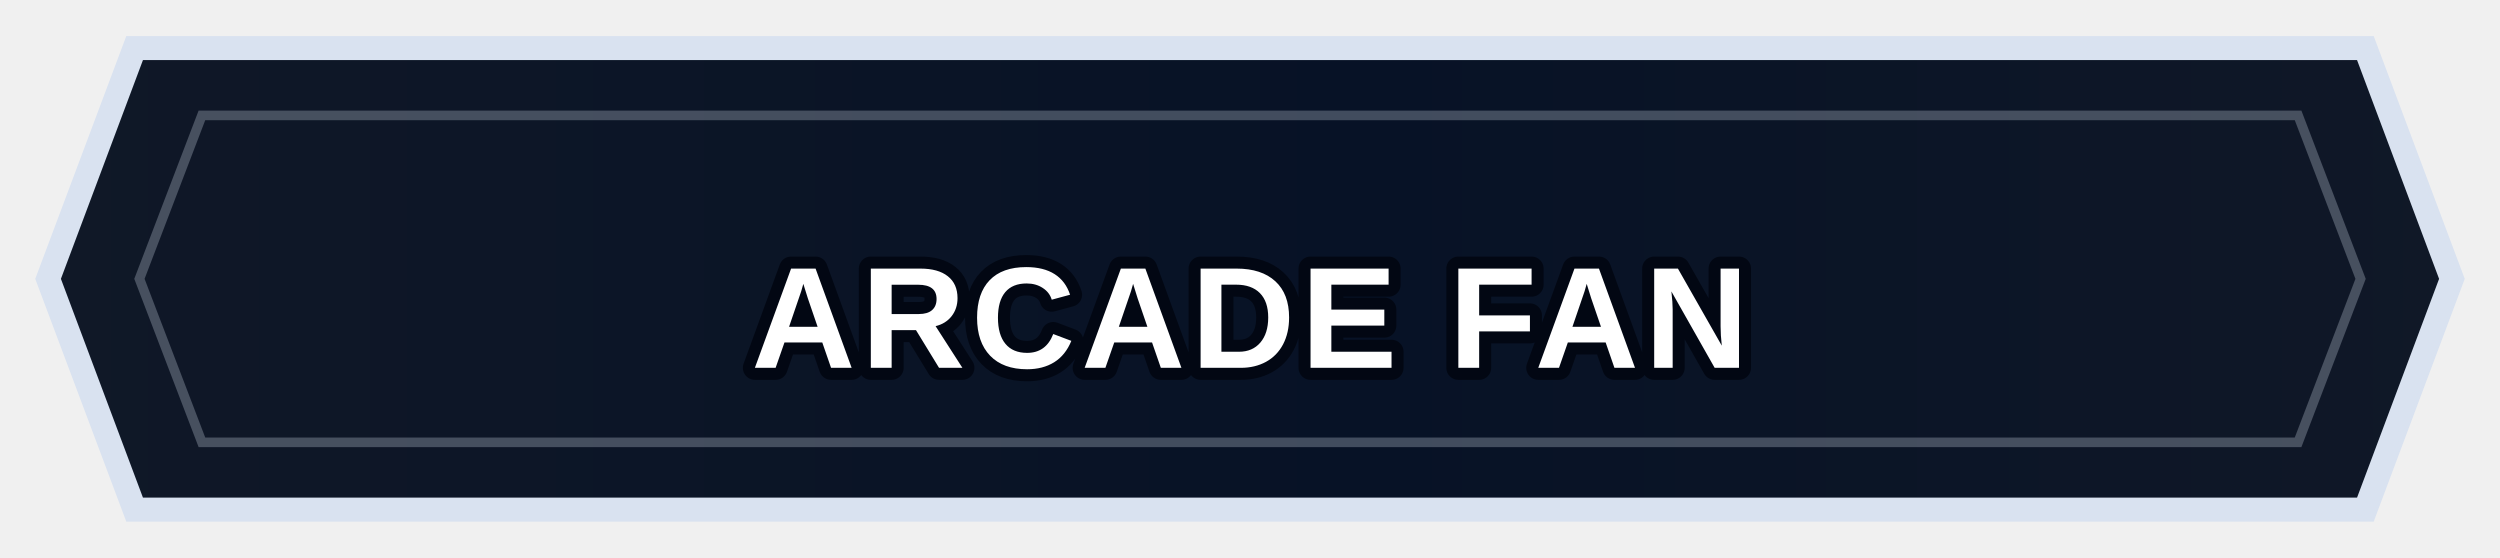
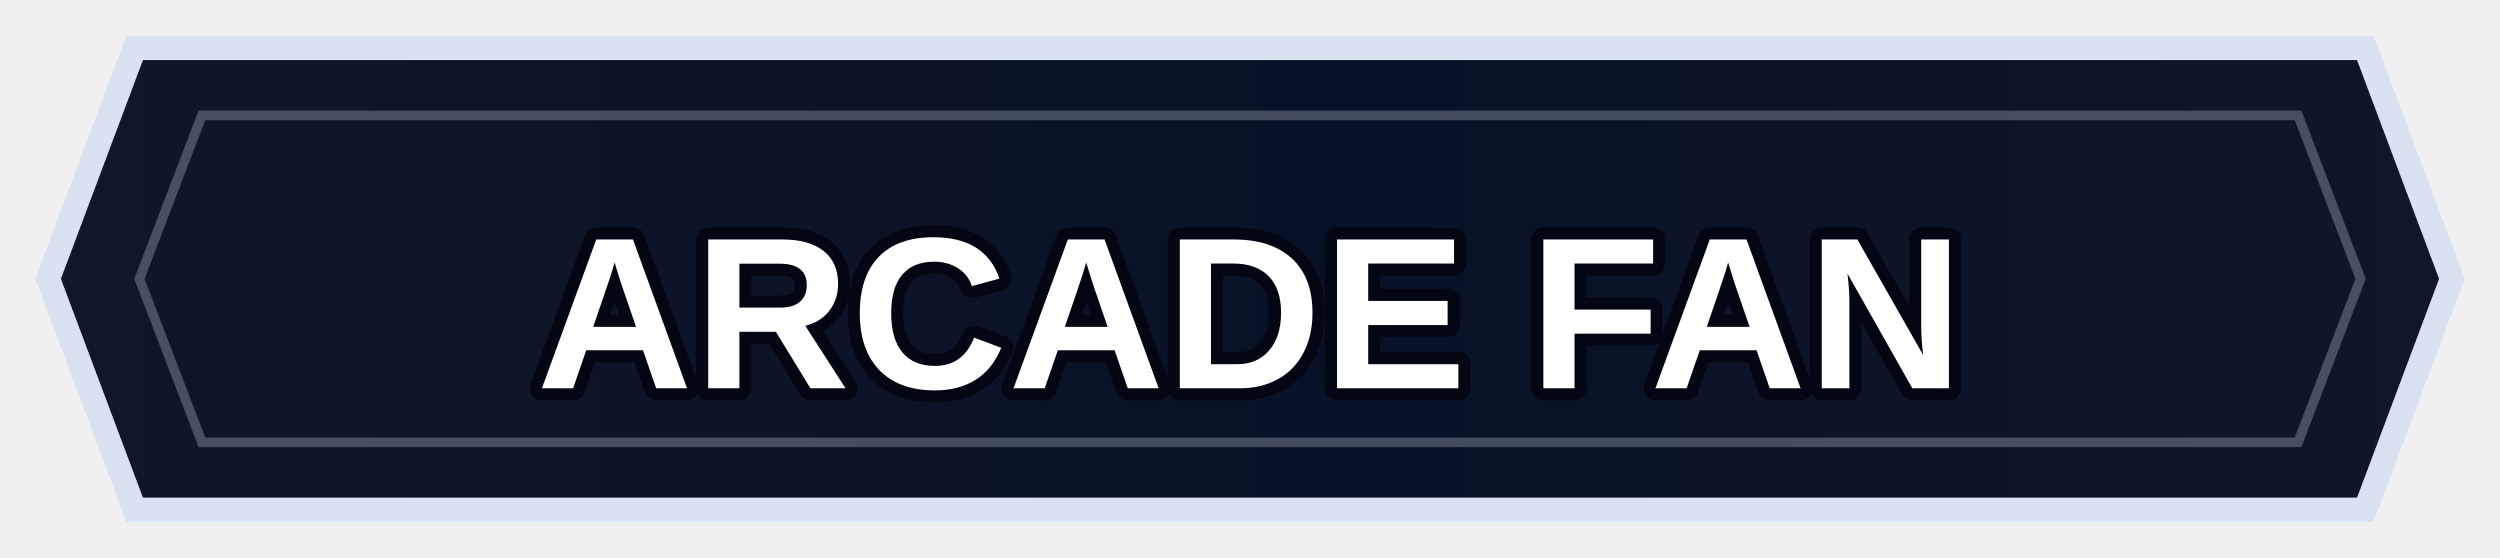
<svg xmlns="http://www.w3.org/2000/svg" width="520" height="116" viewBox="0 0 520 116">
  <defs>
    <linearGradient id="g" x1="0" x2="1">
      <stop stop-color="#101827" />
      <stop offset=".55" stop-color="#071226" />
      <stop offset="1" stop-color="#101827" />
    </linearGradient>
  </defs>
  <path d="M28 10H492L510 58L492 106H28L10 58Z" fill="url(#g)" stroke="#d9e2f0" stroke-width="5" />
  <path d="M42 24H478L491 58L478 92H42L29 58Z" fill="none" stroke="#d9e2f0" stroke-opacity=".28" stroke-width="2" />
-   <text x="260" y="68" text-anchor="middle" dominant-baseline="middle" font-family="Arial,Helvetica,sans-serif" font-size="30" font-weight="900" letter-spacing="1.2" fill="#fff" stroke="#020713" stroke-width="5" stroke-linejoin="round" paint-order="stroke fill">ARCADE FAN</text>
+   <text x="260" y="68" text-anchor="middle" dominant-baseline="middle" font-family="Arial,Helvetica,sans-serif" font-weight="900" fill="#fff" stroke="#020713" stroke-width="5" stroke-linejoin="round" paint-order="stroke fill" font-size="45" letter-spacing="0.2">ARCADE FAN</text>
</svg>
